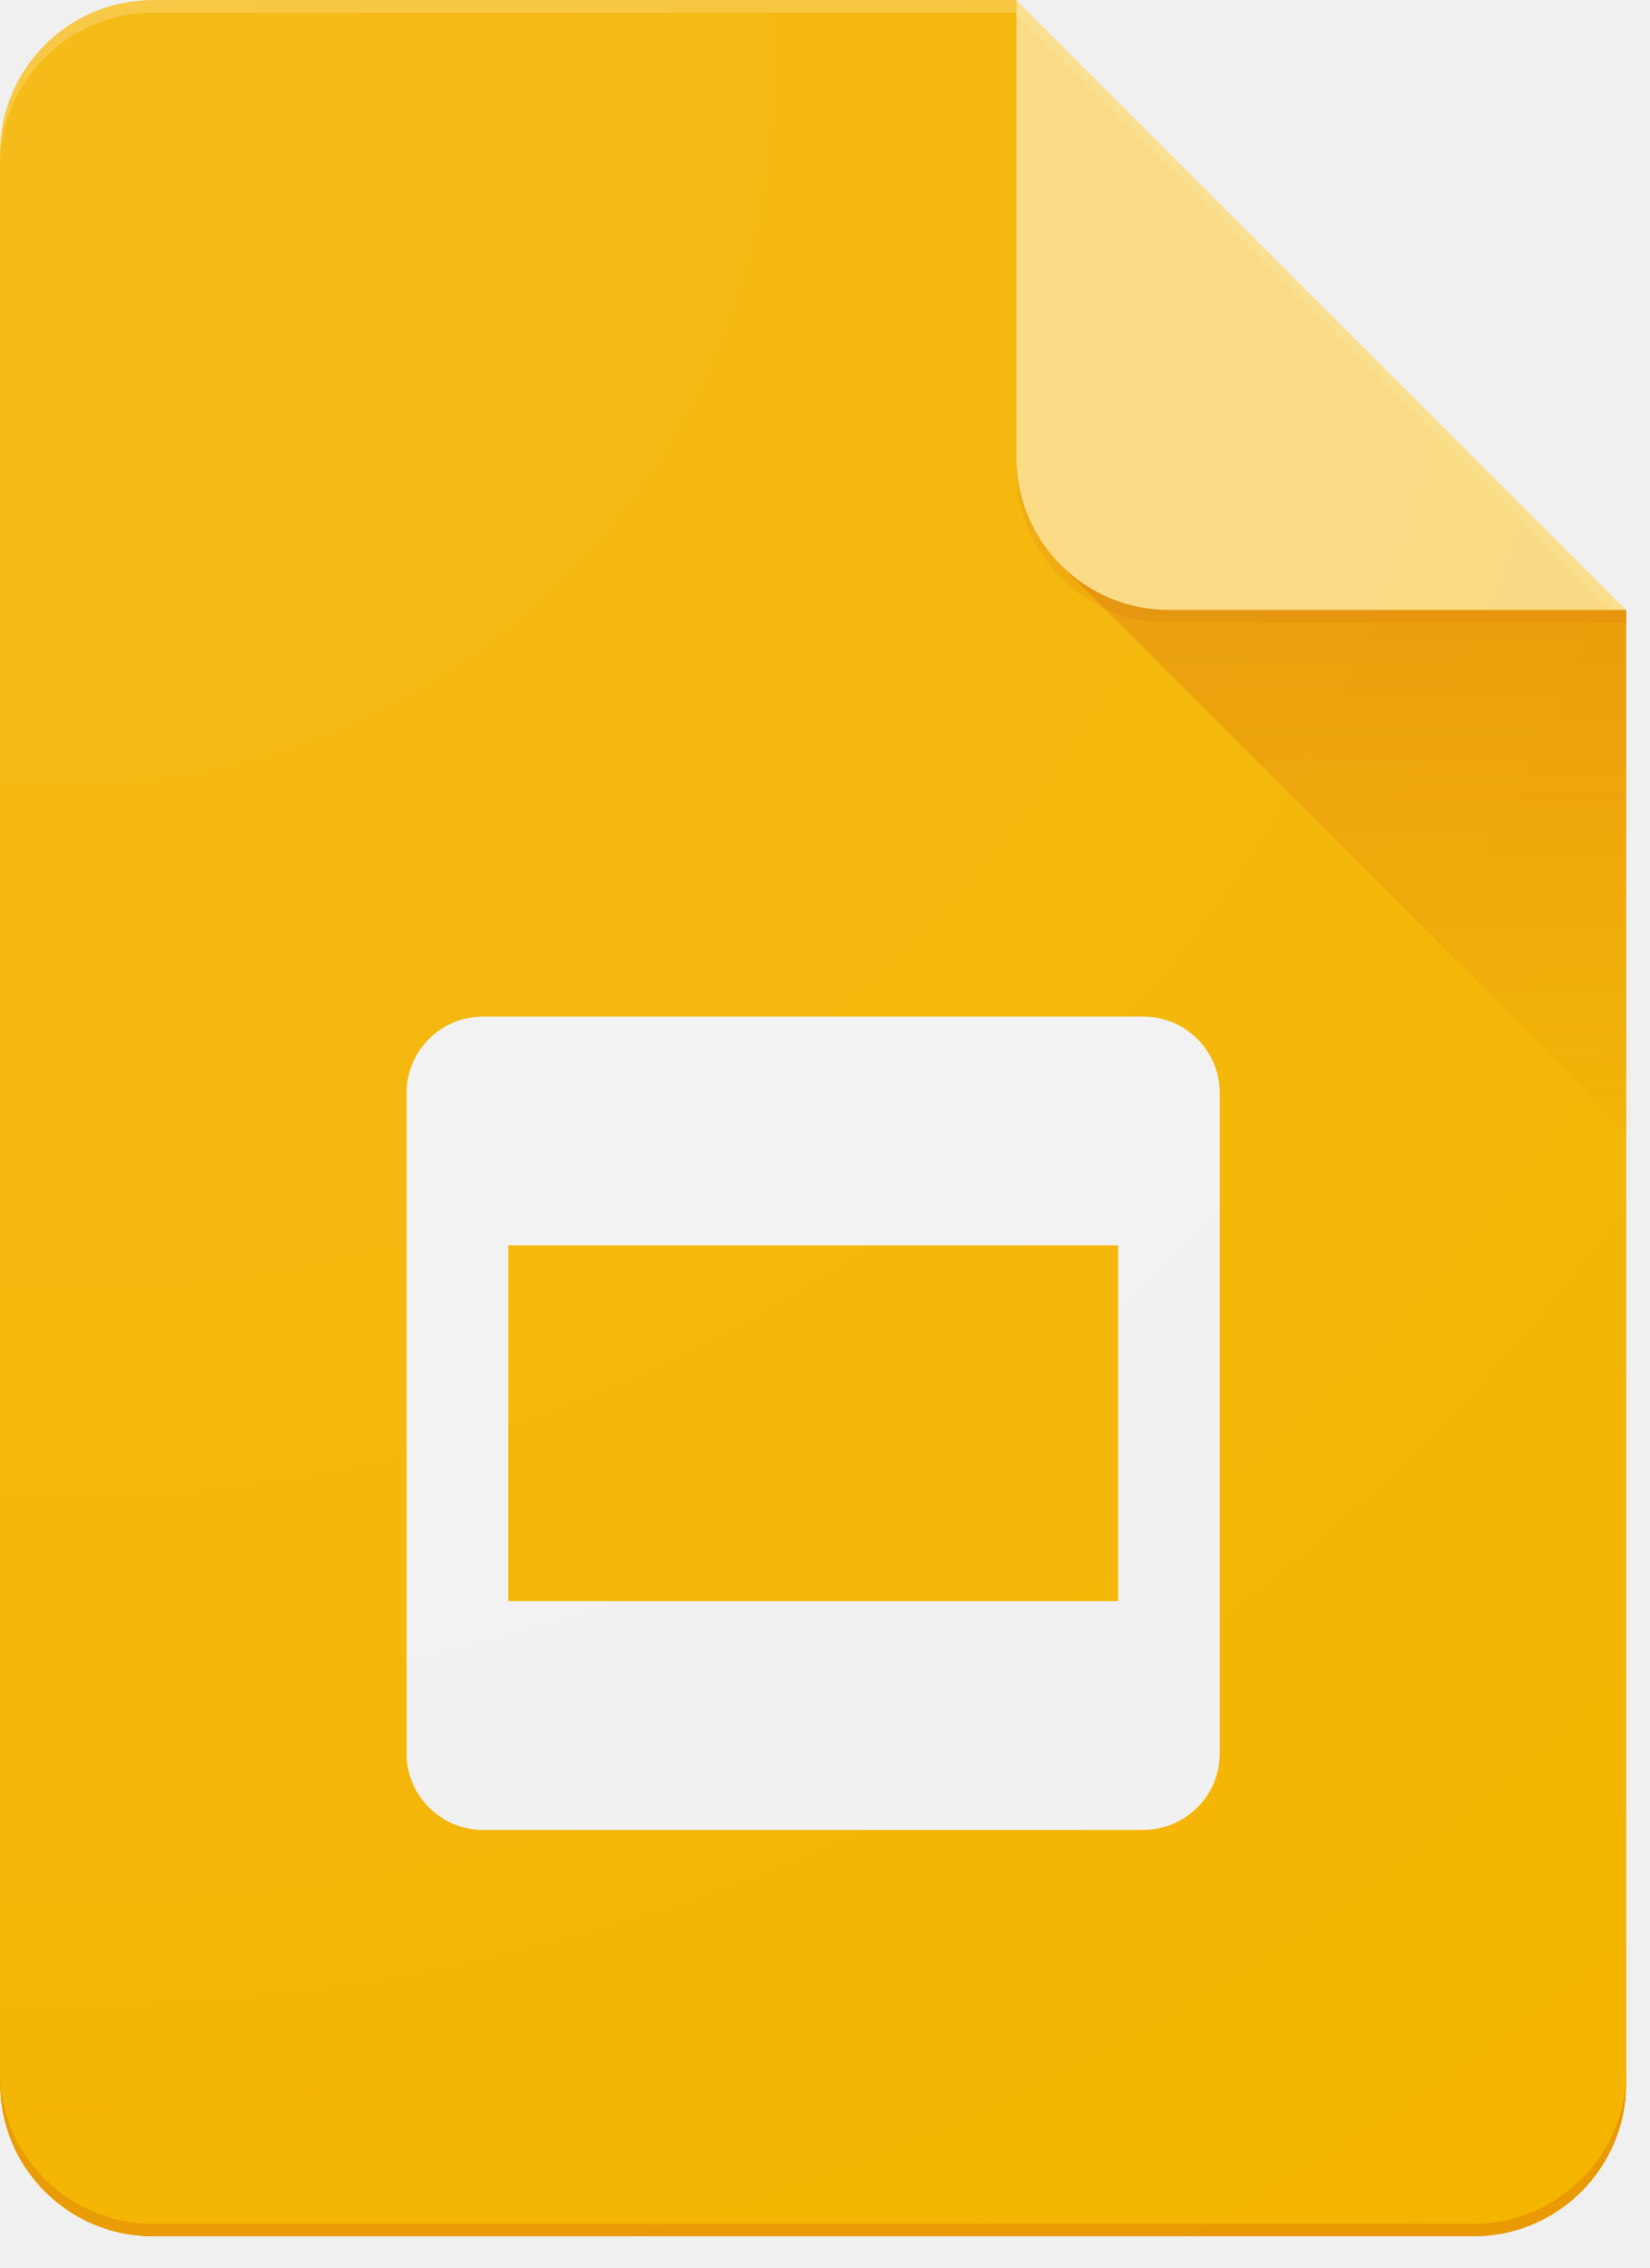
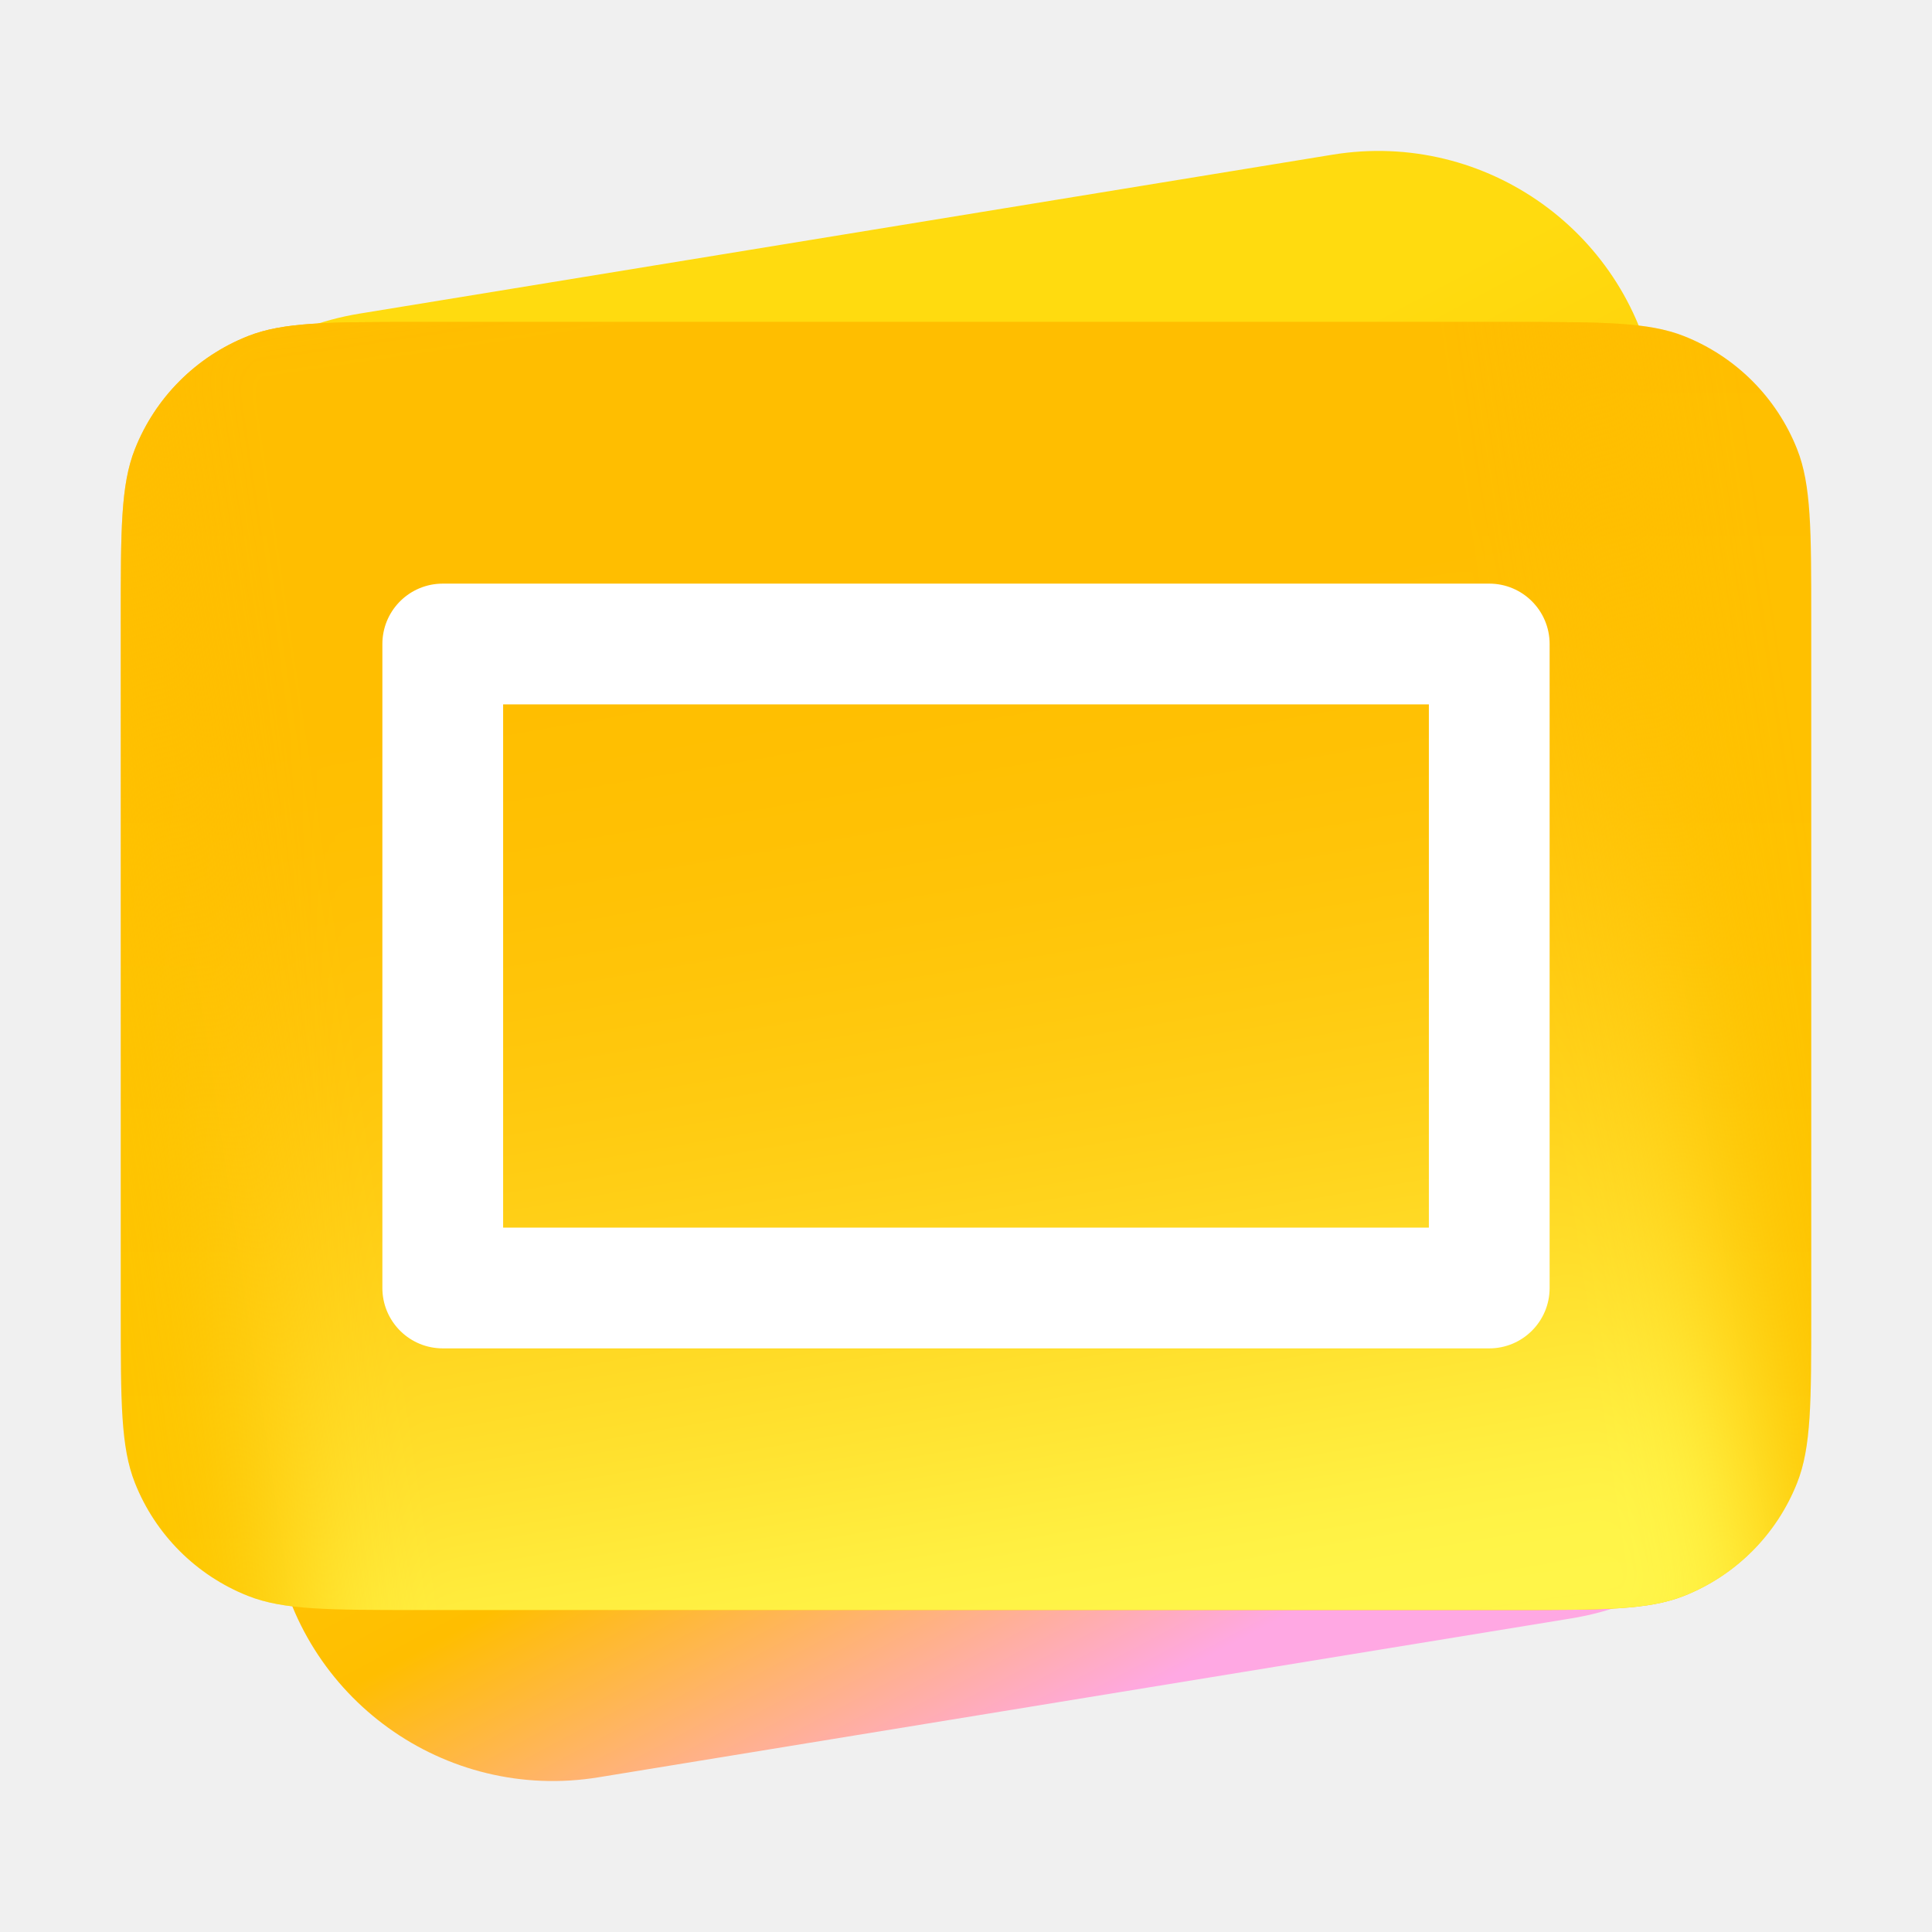
- <svg xmlns="http://www.w3.org/2000/svg" xmlns:xlink="http://www.w3.org/1999/xlink" width="48px" height="66px" viewBox="0 0 48 66" version="1.1">
+ <svg xmlns="http://www.w3.org/2000/svg" width="192" height="192" fill="none" viewBox="0 0 192 192">
+   <path fill="url(#a)" d="M12.591 63.318c-2.493-15.262 7.858-29.655 23.12-32.148l96.724-15.8c15.262-2.492 29.655 7.859 32.148 23.12l14.732 90.189c2.493 15.262-7.858 29.655-23.12 32.148l-96.724 15.8c-15.262 2.493-29.655-7.858-32.148-23.12z" />
+   <path fill="url(#b)" d="M12 61.6c0-8.943 0-13.415 1.405-16.962a20 20 0 0 1 11.233-11.233C28.185 32 32.656 32 41.6 32h108.8c8.943 0 13.415 0 16.962 1.404a20 20 0 0 1 11.234 11.234C180 48.185 180 52.657 180 61.6v68.8c0 8.943 0 13.415-1.404 16.962a20 20 0 0 1-11.234 11.234C163.815 160 159.343 160 150.4 160H41.6c-8.943 0-13.415 0-16.963-1.404a20 20 0 0 1-11.232-11.234C12 143.815 12 139.343 12 130.4z" />
+   <mask id="e" width="168" height="128" x="12" y="32" maskUnits="userSpaceOnUse" style="mask-type:alpha">
+     <path fill="#fec700" d="M12 61.6c0-8.943 0-13.415 1.405-16.962a20 20 0 0 1 11.233-11.233C28.185 32 32.656 32 41.6 32h108.8c8.943 0 13.415 0 16.962 1.404a20 20 0 0 1 11.234 11.234C180 48.185 180 52.657 180 61.6v68.8c0 8.943 0 13.415-1.404 16.962a20 20 0 0 1-11.234 11.234C163.815 160 159.343 160 150.4 160H41.6c-8.943 0-13.415 0-16.963-1.404a20 20 0 0 1-11.232-11.234C12 143.815 12 139.343 12 130.4z" />
+   </mask>
+   <g filter="url(#c)" mask="url(#e)">
+     <path fill="#ffbe00" d="m33.74 191.516 144.396-21.58L153.304 3.781 8.907 25.361z" />
+     <path fill="url(#f)" d="m33.74 191.516 144.396-21.58L153.304 3.781 8.907 25.361z" />
+   </g>
+   <path fill="#fff" fill-rule="evenodd" d="M148 58a6 6 0 0 1 6 6v64a6 6 0 0 1-6 6H44l-.309-.008A6 6 0 0 1 38 128V64a6 6 0 0 1 5.691-5.992L44 58zm-98 64h92V70H50z" clip-rule="evenodd" />
  <defs>
-     <path d="M29.583,0 L4.438,0 C1.997,0 0,1.997 0,4.438 L0,60.646 C0,63.086 1.997,65.083 4.438,65.083 L42.896,65.083 C45.336,65.083 47.333,63.086 47.333,60.646 L47.333,17.75 L29.583,0 Z" id="path-1" />
-     <path d="M29.583,0 L4.438,0 C1.997,0 0,1.997 0,4.438 L0,60.646 C0,63.086 1.997,65.083 4.438,65.083 L42.896,65.083 C45.336,65.083 47.333,63.086 47.333,60.646 L47.333,17.75 L29.583,0 Z" id="path-3" />
-     <path d="M29.583,0 L4.438,0 C1.997,0 0,1.997 0,4.438 L0,60.646 C0,63.086 1.997,65.083 4.438,65.083 L42.896,65.083 C45.336,65.083 47.333,63.086 47.333,60.646 L47.333,17.75 L29.583,0 Z" id="path-5" />
-     <linearGradient x1="50.005%" y1="8.586%" x2="50.005%" y2="100.014%" id="linearGradient-7">
-       <stop stop-color="#BF360C" stop-opacity="0.2" offset="0%" />
-       <stop stop-color="#BF360C" stop-opacity="0.02" offset="100%" />
+     <linearGradient id="a" x1="84.07" x2="157.2" y1="23.27" y2="160.82" gradientUnits="userSpaceOnUse">
+       <stop offset=".2" stop-color="#ffdb0f" />
+       <stop offset=".67" stop-color="#ffbe00" />
+       <stop offset=".91" stop-color="#ffa8e3" />
    </linearGradient>
-     <path d="M29.583,0 L4.438,0 C1.997,0 0,1.997 0,4.438 L0,60.646 C0,63.086 1.997,65.083 4.438,65.083 L42.896,65.083 C45.336,65.083 47.333,63.086 47.333,60.646 L47.333,17.75 L29.583,0 Z" id="path-8" />
-     <path d="M29.583,0 L4.438,0 C1.997,0 0,1.997 0,4.438 L0,60.646 C0,63.086 1.997,65.083 4.438,65.083 L42.896,65.083 C45.336,65.083 47.333,63.086 47.333,60.646 L47.333,17.75 L29.583,0 Z" id="path-10" />
-     <path d="M29.583,0 L4.438,0 C1.997,0 0,1.997 0,4.438 L0,60.646 C0,63.086 1.997,65.083 4.438,65.083 L42.896,65.083 C45.336,65.083 47.333,63.086 47.333,60.646 L47.333,17.75 L29.583,0 Z" id="path-12" />
-     <path d="M29.583,0 L4.438,0 C1.997,0 0,1.997 0,4.438 L0,60.646 C0,63.086 1.997,65.083 4.438,65.083 L42.896,65.083 C45.336,65.083 47.333,63.086 47.333,60.646 L47.333,17.75 L29.583,0 Z" id="path-14" />
-     <path d="M29.583,0 L4.438,0 C1.997,0 0,1.997 0,4.438 L0,60.646 C0,63.086 1.997,65.083 4.438,65.083 L42.896,65.083 C45.336,65.083 47.333,63.086 47.333,60.646 L47.333,17.75 L29.583,0 Z" id="path-16" />
-     <radialGradient cx="3.168%" cy="2.717%" fx="3.168%" fy="2.717%" r="161.249%" gradientTransform="translate(0.03168,0.027174),scale(1,0.727273),translate(-0.03168,-0.027174)" id="radialGradient-18">
-       <stop stop-color="#FFFFFF" stop-opacity="0.1" offset="0%" />
-       <stop stop-color="#FFFFFF" stop-opacity="0" offset="100%" />
-     </radialGradient>
+     <linearGradient id="b" x1="96" x2="96" y1="32" y2="160" gradientUnits="userSpaceOnUse">
+       <stop stop-color="#ffbe00" />
+       <stop offset="1" stop-color="#fec700" />
+     </linearGradient>
+     <linearGradient id="f" x1="108.52" x2="83.96" y1="168.16" y2="25.27" gradientUnits="userSpaceOnUse">
+       <stop offset=".07" stop-color="#fff549" />
+       <stop offset=".78" stop-color="#ffbe00" stop-opacity="0" />
+     </linearGradient>
+     <filter id="c" width="193.23" height="211.73" x="-3.09" y="-8.22" color-interpolation-filters="sRGB" filterUnits="userSpaceOnUse">
+       <feFlood flood-opacity="0" result="BackgroundImageFix" />
+       <feBlend in="SourceGraphic" in2="BackgroundImageFix" result="shape" />
+       <feGaussianBlur result="effect1_foregroundBlur_37552_9023" stdDeviation="6" />
+     </filter>
  </defs>
-   <g id="Page-1" stroke="none" stroke-width="1" fill="none" fill-rule="evenodd">
-     <g id="Consumer-Apps-Slides-Large-VD-R8" transform="translate(-449, -452)">
-       <g id="Hero" transform="translate(0, 63)">
-         <g id="Personal" transform="translate(277, 299)">
-           <g id="Slides-icon" transform="translate(172, 90)">
-             <g id="Group">
-               <g id="Clipped">
-                 <mask id="mask-2" fill="white">
-                   <use xlink:href="#path-1" />
-                 </mask>
-                 <g id="SVGID_1_" />
-                 <path d="M29.583,0 L4.438,0 C1.997,0 0,1.997 0,4.438 L0,60.646 C0,63.086 1.997,65.083 4.438,65.083 L42.896,65.083 C45.336,65.083 47.333,63.086 47.333,60.646 L47.333,17.75 L36.979,10.354 L29.583,0 Z" id="Path" fill="#F4B400" fill-rule="nonzero" mask="url(#mask-2)" />
-               </g>
-               <g id="Clipped">
-                 <mask id="mask-4" fill="white">
-                   <use xlink:href="#path-3" />
-                 </mask>
-                 <g id="SVGID_1_" />
-                 <path d="M33.281,29.583 L14.052,29.583 C12.832,29.583 11.833,30.582 11.833,31.802 L11.833,51.031 C11.833,52.252 12.832,53.25 14.052,53.25 L33.281,53.25 C34.502,53.25 35.5,52.252 35.5,51.031 L35.5,31.802 C35.5,30.582 34.502,29.583 33.281,29.583 Z M32.542,46.594 L14.792,46.594 L14.792,36.24 L32.542,36.24 L32.542,46.594 Z" id="Shape" fill="#F1F1F1" fill-rule="nonzero" mask="url(#mask-4)" />
-               </g>
-               <g id="Clipped">
-                 <mask id="mask-6" fill="white">
-                   <use xlink:href="#path-5" />
-                 </mask>
-                 <g id="SVGID_1_" />
-                 <polygon id="Path" fill="url(#linearGradient-7)" fill-rule="nonzero" mask="url(#mask-6)" points="30.881 16.452 47.333 32.9 47.333 17.75" />
-               </g>
-               <g id="Clipped">
-                 <mask id="mask-9" fill="white">
-                   <use xlink:href="#path-8" />
-                 </mask>
-                 <g id="SVGID_1_" />
-                 <g id="Group" mask="url(#mask-9)">
-                   <g transform="translate(26.625, -2.958333)">
-                     <path d="M2.958,2.958 L2.958,16.271 C2.958,18.723 4.944,20.708 7.396,20.708 L20.708,20.708 L2.958,2.958 Z" id="Path" fill="#FADA80" fill-rule="nonzero" />
-                   </g>
-                 </g>
-               </g>
-               <g id="Clipped">
-                 <mask id="mask-11" fill="white">
-                   <use xlink:href="#path-10" />
-                 </mask>
-                 <g id="SVGID_1_" />
-                 <polygon id="Path" fill-opacity="0.1" fill="#FFFFFF" fill-rule="nonzero" mask="url(#mask-11)" points="29.583 0 29.583 0.37 46.964 17.75 47.333 17.75" />
-               </g>
-               <g id="Clipped">
-                 <mask id="mask-13" fill="white">
-                   <use xlink:href="#path-12" />
-                 </mask>
-                 <g id="SVGID_1_" />
-                 <path d="M4.438,0 C1.997,0 0,1.997 0,4.438 L0,4.807 C0,2.367 1.997,0.37 4.438,0.37 L29.583,0.37 L29.583,0 L4.438,0 Z" id="Path" fill-opacity="0.2" fill="#FFFFFF" fill-rule="nonzero" mask="url(#mask-13)" />
-               </g>
-               <g id="Clipped">
-                 <mask id="mask-15" fill="white">
-                   <use xlink:href="#path-14" />
-                 </mask>
-                 <g id="SVGID_1_" />
-                 <path d="M42.896,64.714 L4.438,64.714 C1.997,64.714 0,62.717 0,60.276 L0,60.646 C0,63.086 1.997,65.083 4.438,65.083 L42.896,65.083 C45.336,65.083 47.333,63.086 47.333,60.646 L47.333,60.276 C47.333,62.717 45.336,64.714 42.896,64.714 Z" id="Path" fill-opacity="0.2" fill="#BF360C" fill-rule="nonzero" mask="url(#mask-15)" />
-               </g>
-               <g id="Clipped">
-                 <mask id="mask-17" fill="white">
-                   <use xlink:href="#path-16" />
-                 </mask>
-                 <g id="SVGID_1_" />
-                 <path d="M34.021,17.75 C31.569,17.75 29.583,15.764 29.583,13.312 L29.583,13.682 C29.583,16.134 31.569,18.12 34.021,18.12 L47.333,18.12 L47.333,17.75 L34.021,17.75 Z" id="Path" fill-opacity="0.1" fill="#BF360C" fill-rule="nonzero" mask="url(#mask-17)" />
-               </g>
-             </g>
-             <path d="M29.583,0 L4.438,0 C1.997,0 0,1.997 0,4.438 L0,60.646 C0,63.086 1.997,65.083 4.438,65.083 L42.896,65.083 C45.336,65.083 47.333,63.086 47.333,60.646 L47.333,17.75 L29.583,0 Z" id="Path" fill="url(#radialGradient-18)" fill-rule="nonzero" />
-           </g>
-         </g>
-       </g>
-     </g>
-   </g>
</svg>
